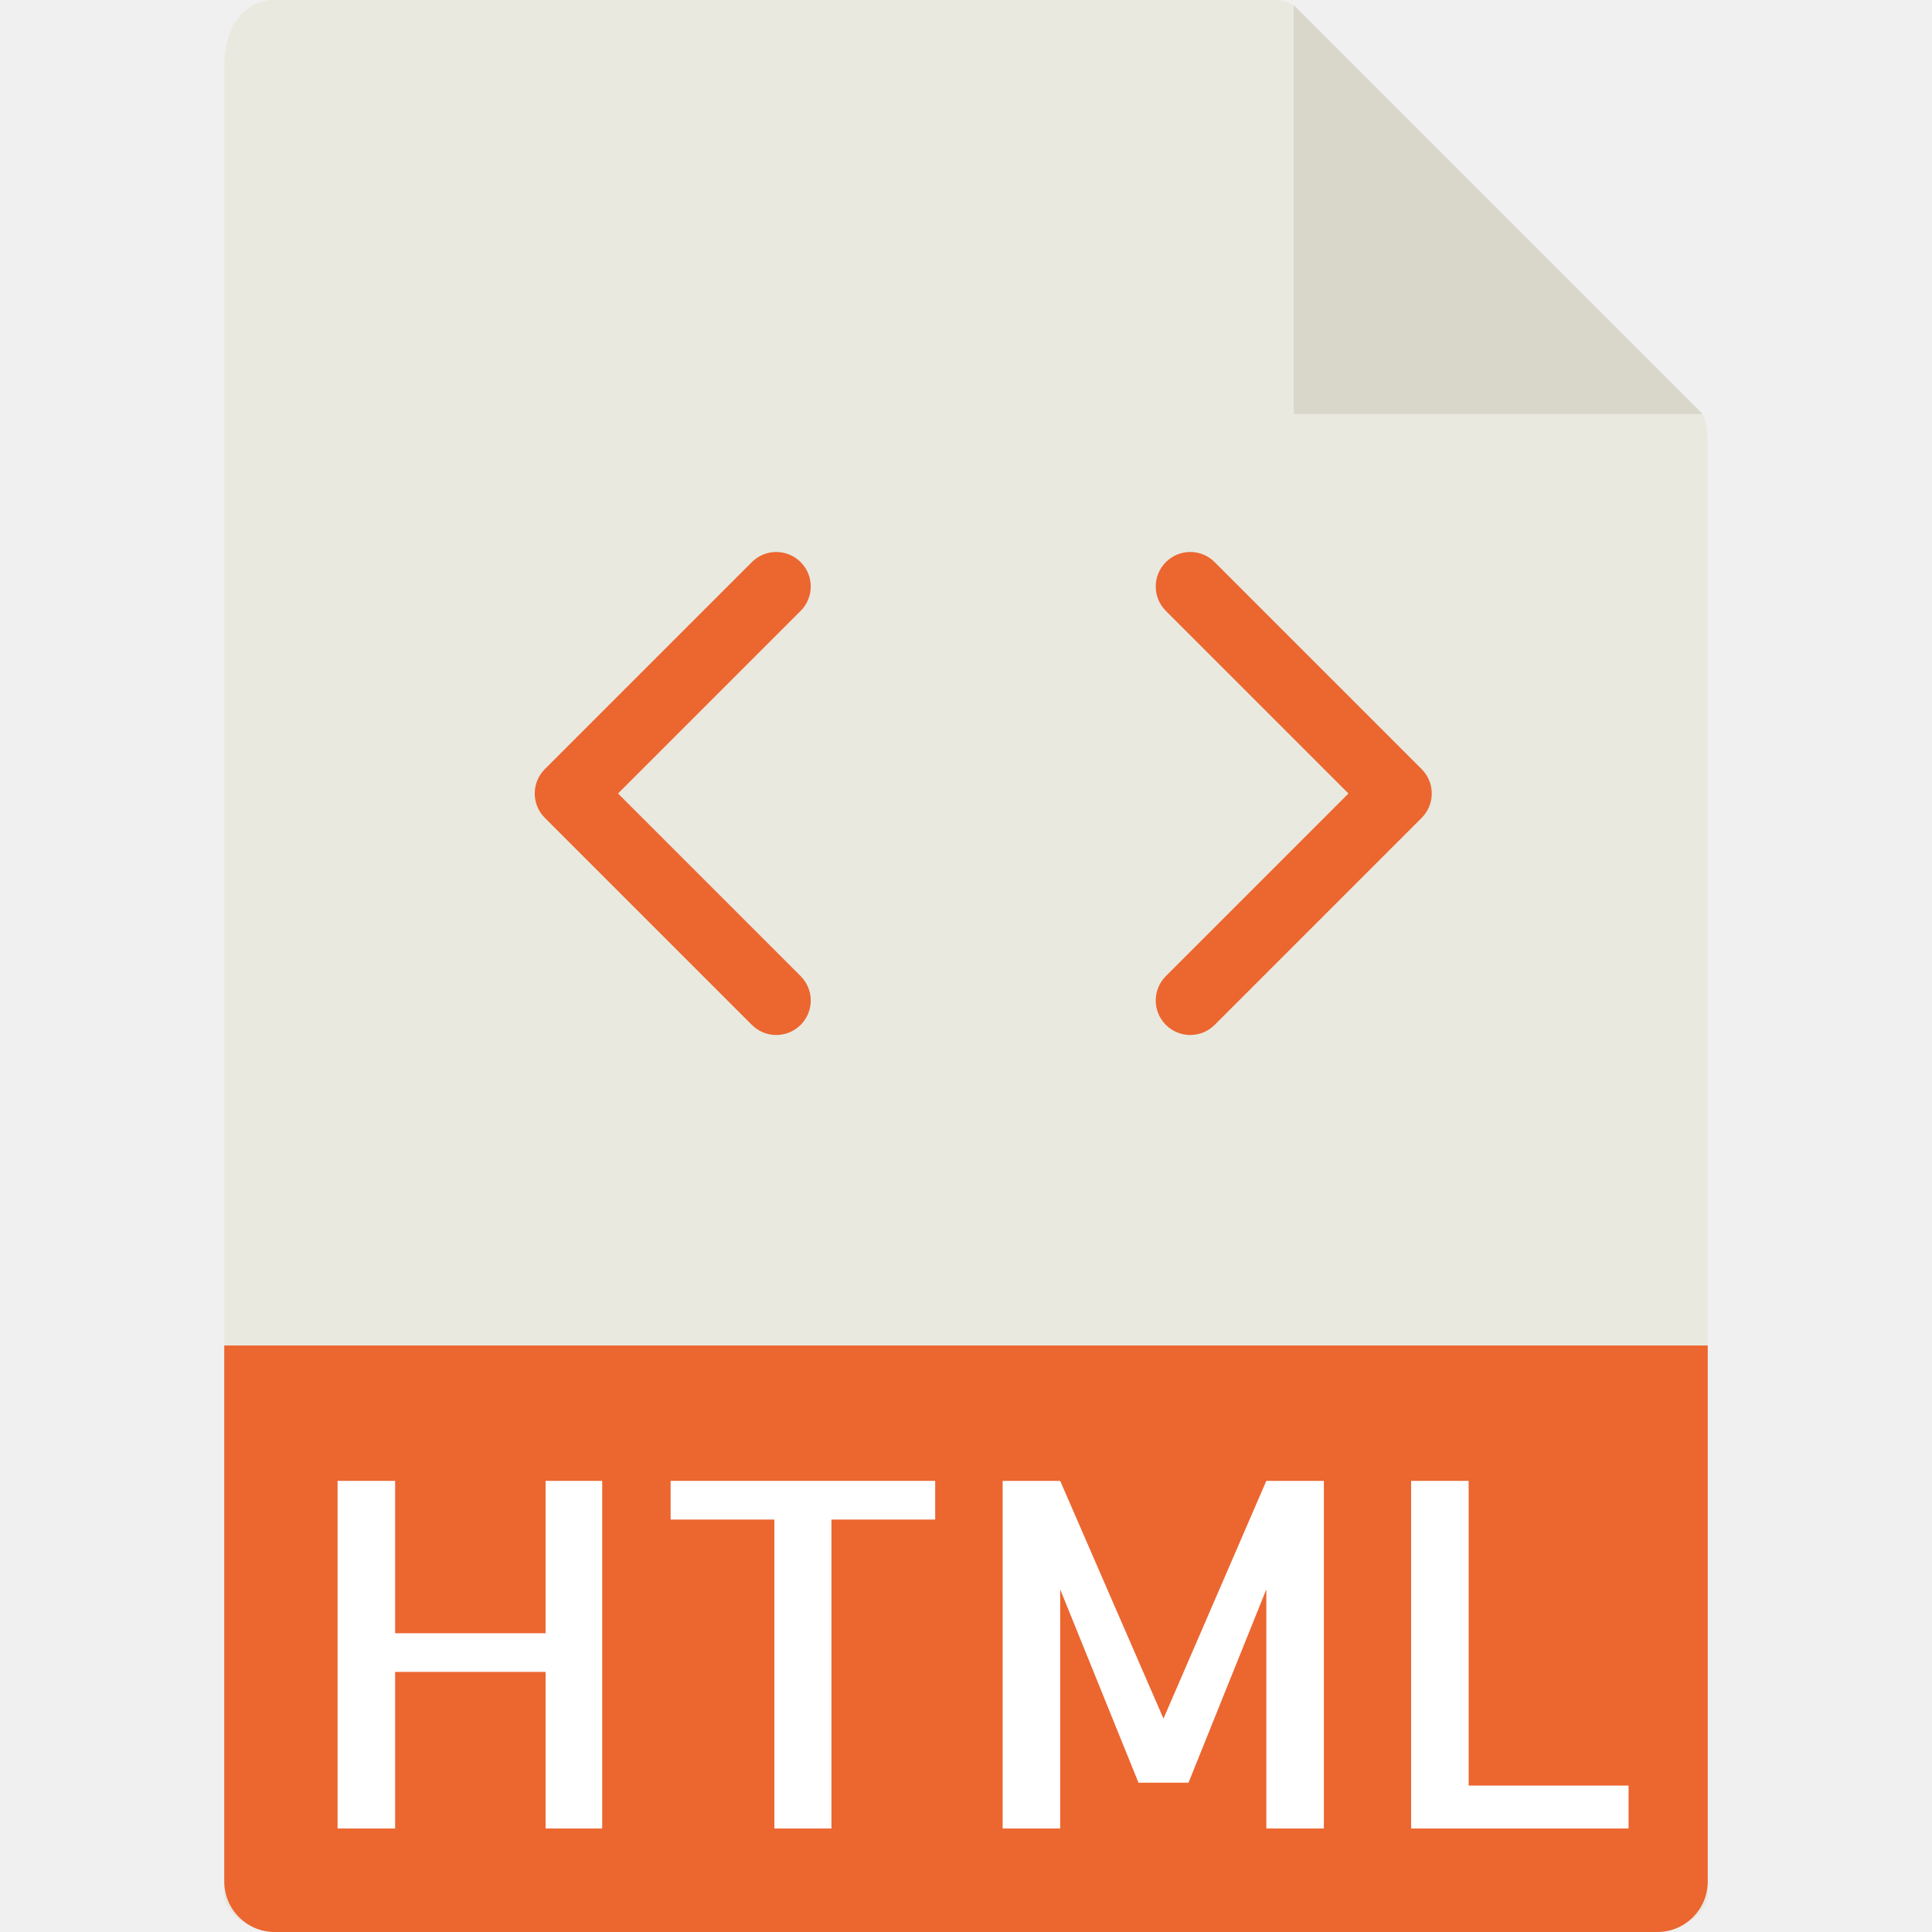
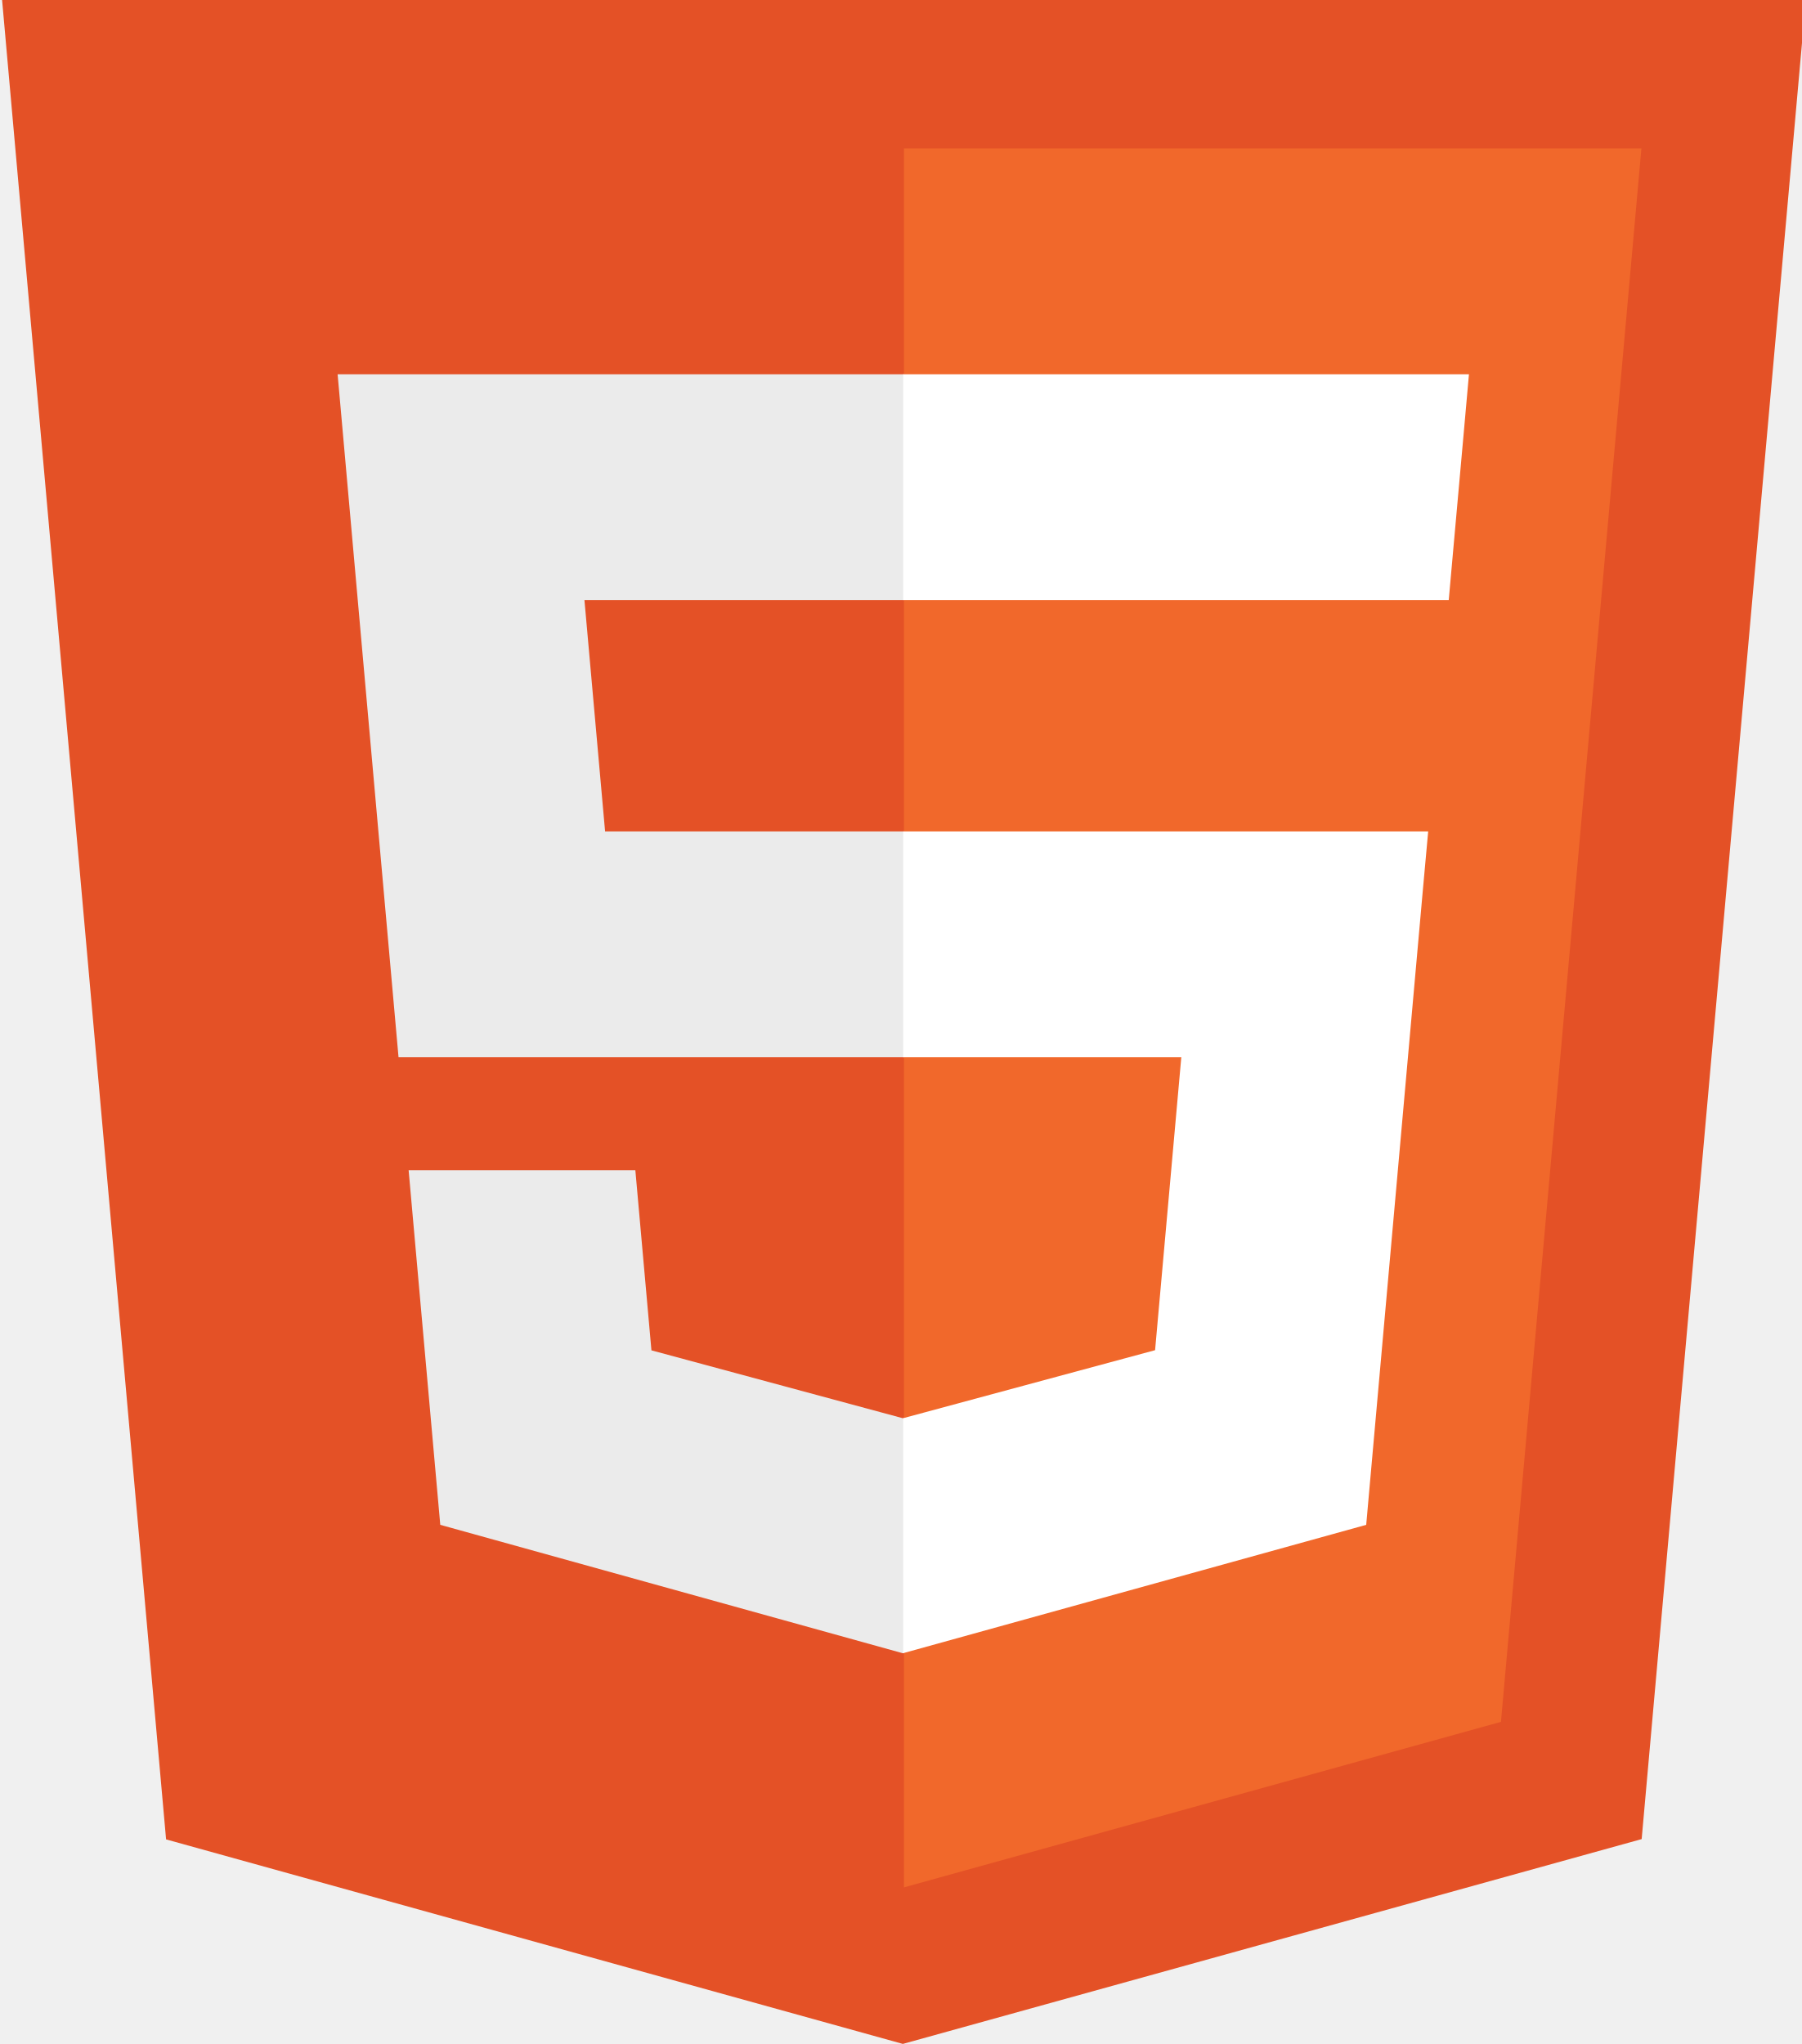
- <svg xmlns="http://www.w3.org/2000/svg" version="1.1" id="Capa_1" x="0px" y="0px" viewBox="0 0 56 56" style="enable-background:new 0 0 56 56;" xml:space="preserve">
-   <g>
-     <path style="fill:#E9E9E0;" d="M36.985,0H7.963C7.155,0,6.5,0.655,6.5,1.926V55c0,0.345,0.655,1,1.463,1h40.074   c0.808,0,1.463-0.655,1.463-1V12.978c0-0.696-0.093-0.92-0.257-1.085L37.607,0.257C37.442,0.093,37.218,0,36.985,0z" />
-     <polygon style="fill:#D9D7CA;" points="37.5,0.151 37.5,12 49.349,12  " />
-     <path style="fill:#EC6630;" d="M48.037,56H7.963C7.155,56,6.5,55.345,6.5,54.537V39h43v15.537C49.5,55.345,48.845,56,48.037,56z" />
-     <g>
-       <path style="fill:#FFFFFF;" d="M17.455,42.924V53h-1.641v-4.539h-4.361V53H9.785V42.924h1.668v4.416h4.361v-4.416H17.455z" />
-       <path style="fill:#FFFFFF;" d="M27.107,42.924v1.121H24.1V53h-1.654v-8.955h-3.008v-1.121H27.107z" />
-       <path style="fill:#FFFFFF;" d="M36.705,42.924h1.668V53h-1.668v-6.932l-2.256,5.605H33l-2.27-5.605V53h-1.668V42.924h1.668    l2.994,6.891L36.705,42.924z" />
-       <path style="fill:#FFFFFF;" d="M42.57,42.924v8.832h4.635V53h-6.303V42.924H42.57z" />
-     </g>
-     <g>
-       <path style="fill:#EC6630;" d="M23.207,16.293c-0.391-0.391-1.023-0.391-1.414,0l-6,6c-0.391,0.391-0.391,1.023,0,1.414l6,6    C21.988,29.902,22.244,30,22.5,30s0.512-0.098,0.707-0.293c0.391-0.391,0.391-1.023,0-1.414L17.914,23l5.293-5.293    C23.598,17.316,23.598,16.684,23.207,16.293z" />
-       <path style="fill:#EC6630;" d="M41.207,22.293l-6-6c-0.391-0.391-1.023-0.391-1.414,0s-0.391,1.023,0,1.414L39.086,23    l-5.293,5.293c-0.391,0.391-0.391,1.023,0,1.414C33.988,29.902,34.244,30,34.5,30s0.512-0.098,0.707-0.293l6-6    C41.598,23.316,41.598,22.684,41.207,22.293z" />
-     </g>
-   </g>
-   <g>
- </g>
-   <g>
- </g>
-   <g>
- </g>
-   <g>
- </g>
-   <g>
- </g>
-   <g>
- </g>
-   <g>
- </g>
-   <g>
- </g>
-   <g>
- </g>
-   <g>
- </g>
-   <g>
- </g>
-   <g>
- </g>
-   <g>
- </g>
-   <g>
- </g>
-   <g>
- </g>
+ <svg xmlns="http://www.w3.org/2000/svg" version="1.1" id="Layer_1" x="0px" y="0px" width="297px" height="337px" viewBox="0 0 297 337" enable-background="new 0 0 297 337" xml:space="preserve">
+   <polygon fill="#E45126" points="27.383,303.266 0.313,-0.354 297.763,-0.354 270.665,303.217 148.856,336.986 " />
+   <polygon fill="#F1682B" points="149.038,311.175 247.465,283.887 270.623,24.471 149.038,24.471 " />
+   <polygon fill="#EBEBEB" points="149.038,137.08 99.763,137.08 96.359,98.948 149.038,98.948 149.038,61.709 148.909,61.709   55.663,61.709 56.555,71.7 65.707,174.316 149.038,174.316 " />
+   <polygon fill="#EBEBEB" points="149.038,233.788 148.875,233.834 107.403,222.635 104.751,192.938 84.6,192.938 67.371,192.938   72.588,251.404 148.866,272.58 149.038,272.532 " />
+   <polygon fill="#FFFFFF" points="148.909,137.08 148.909,174.316 194.764,174.316 190.441,222.609 148.909,233.82 148.909,272.562   225.249,251.404 225.809,245.114 234.559,147.079 235.467,137.08 225.434,137.08 " />
+   <polygon fill="#FFFFFF" points="148.909,61.709 148.909,84.837 148.909,98.856 148.909,98.948 238.736,98.948 238.736,98.948   238.855,98.948 239.604,90.578 241.299,71.7 242.189,61.709 " />
</svg>
